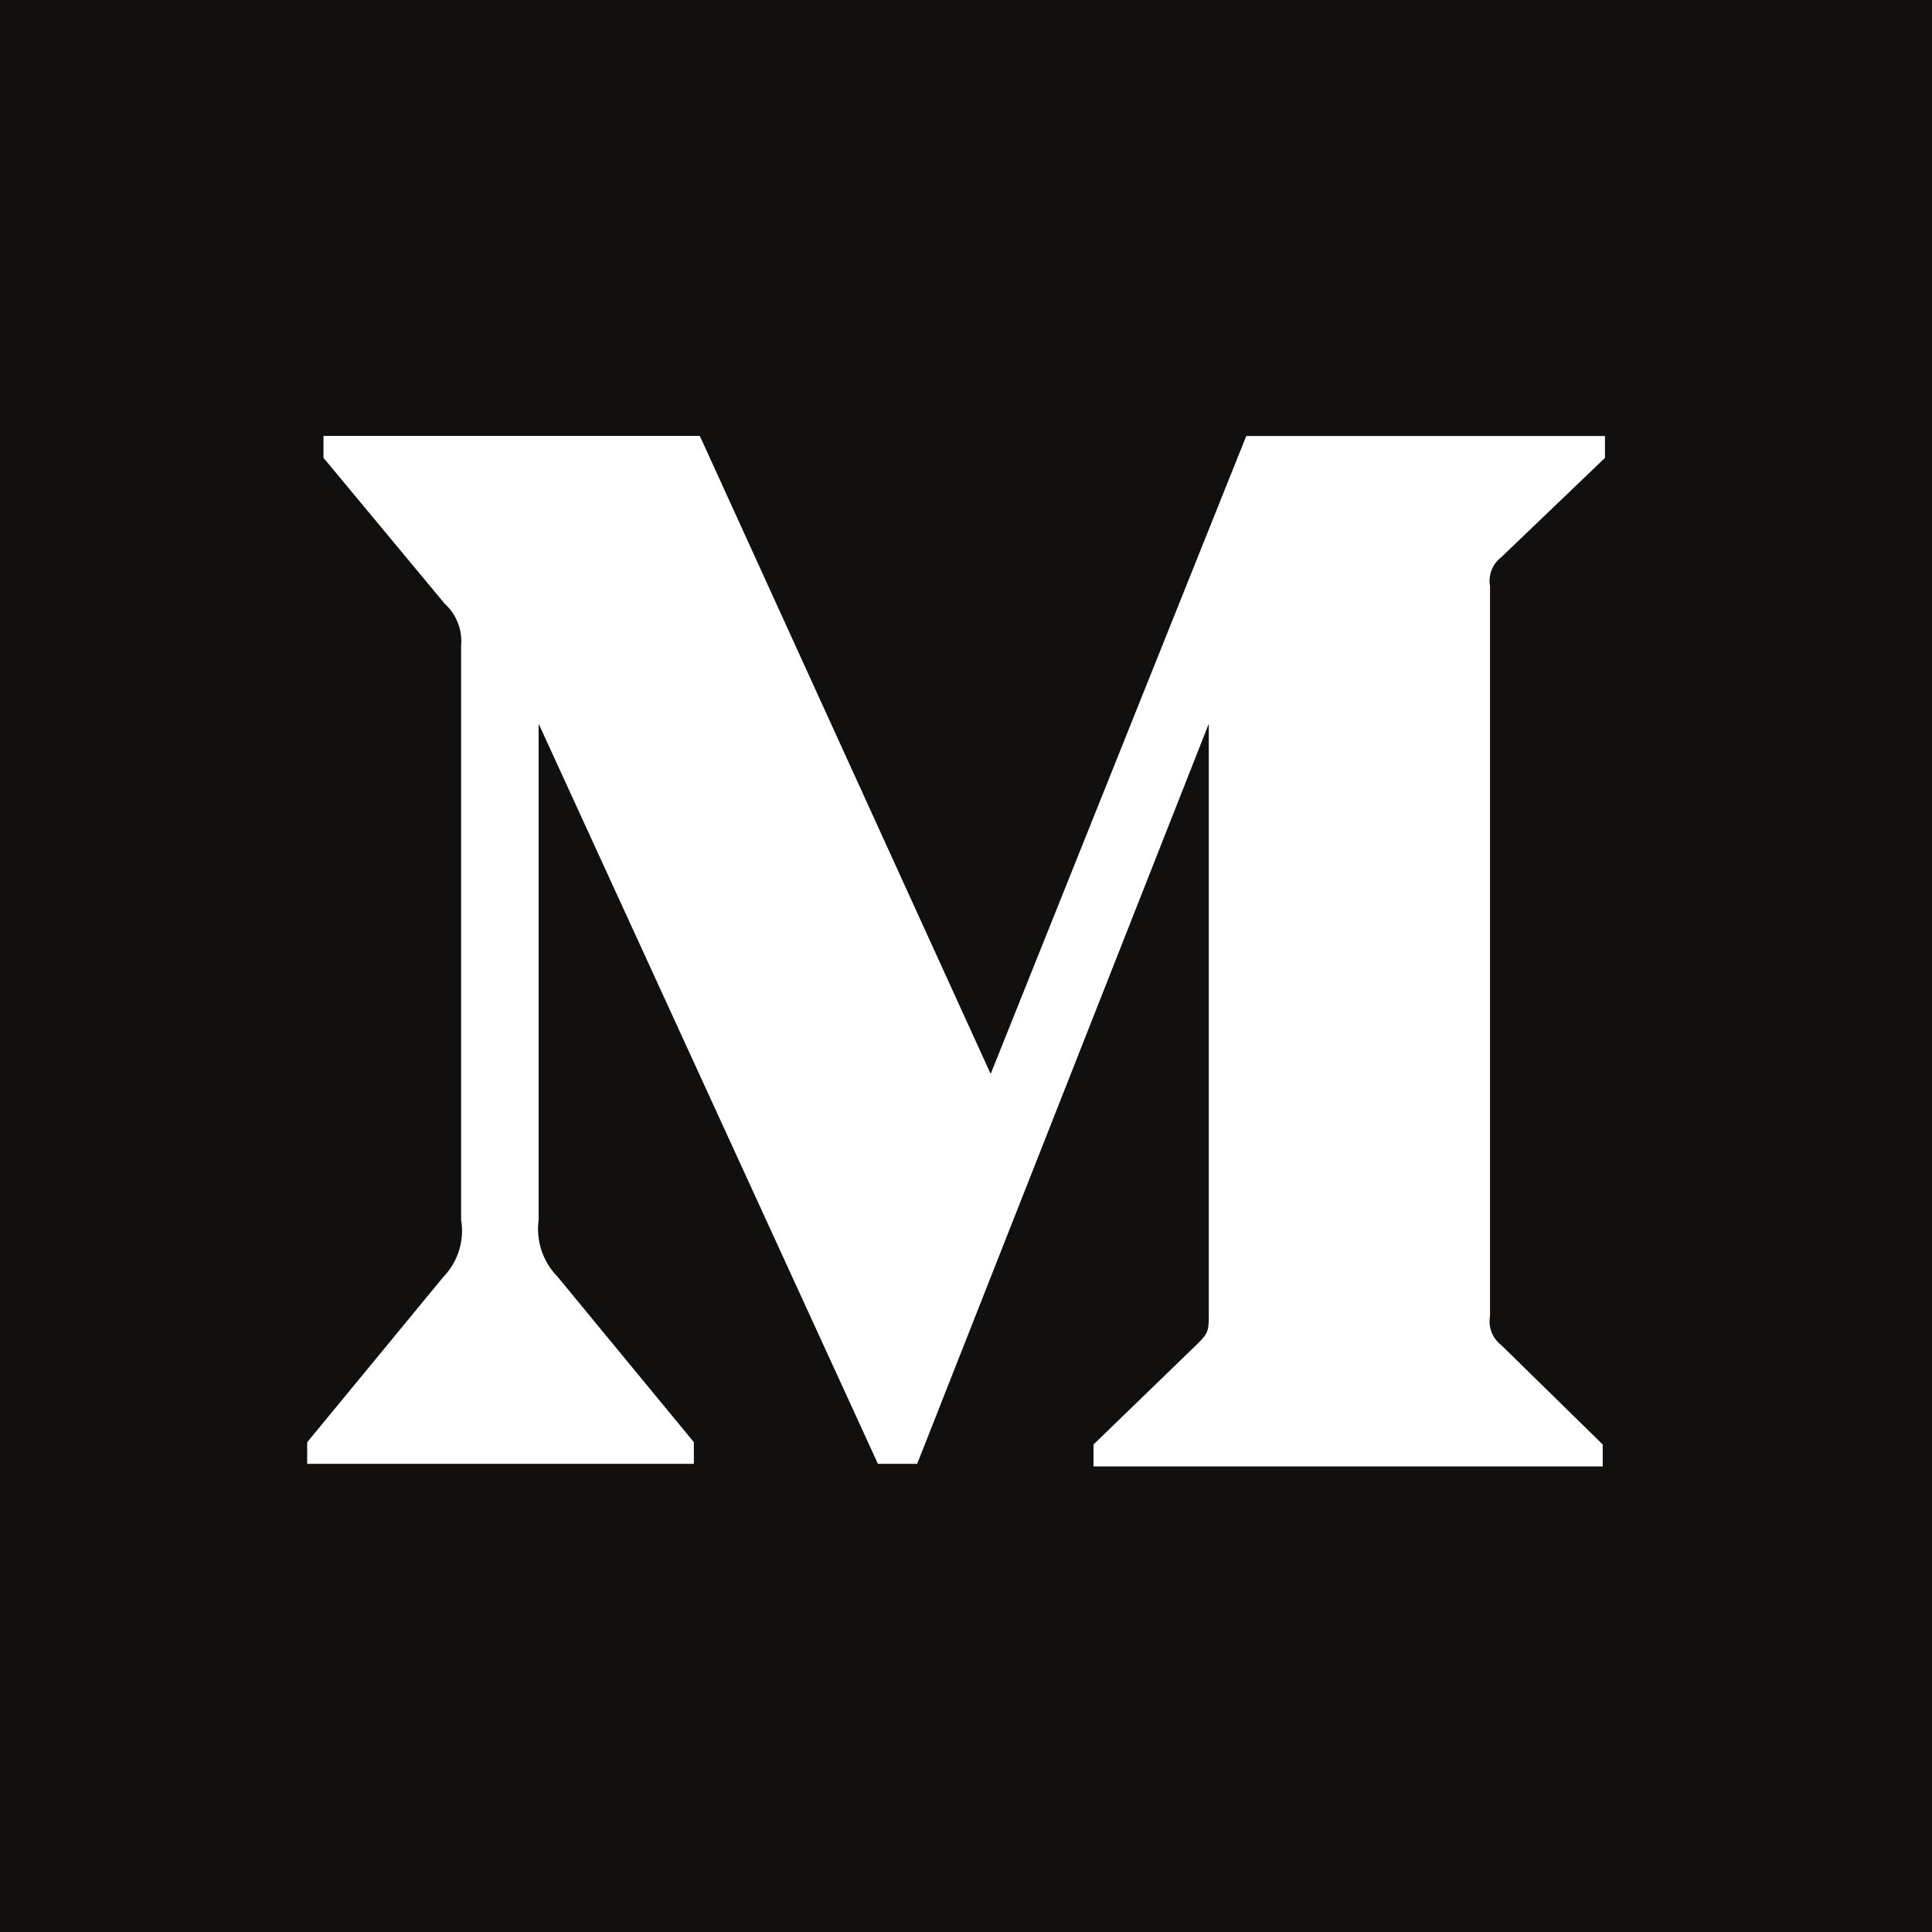
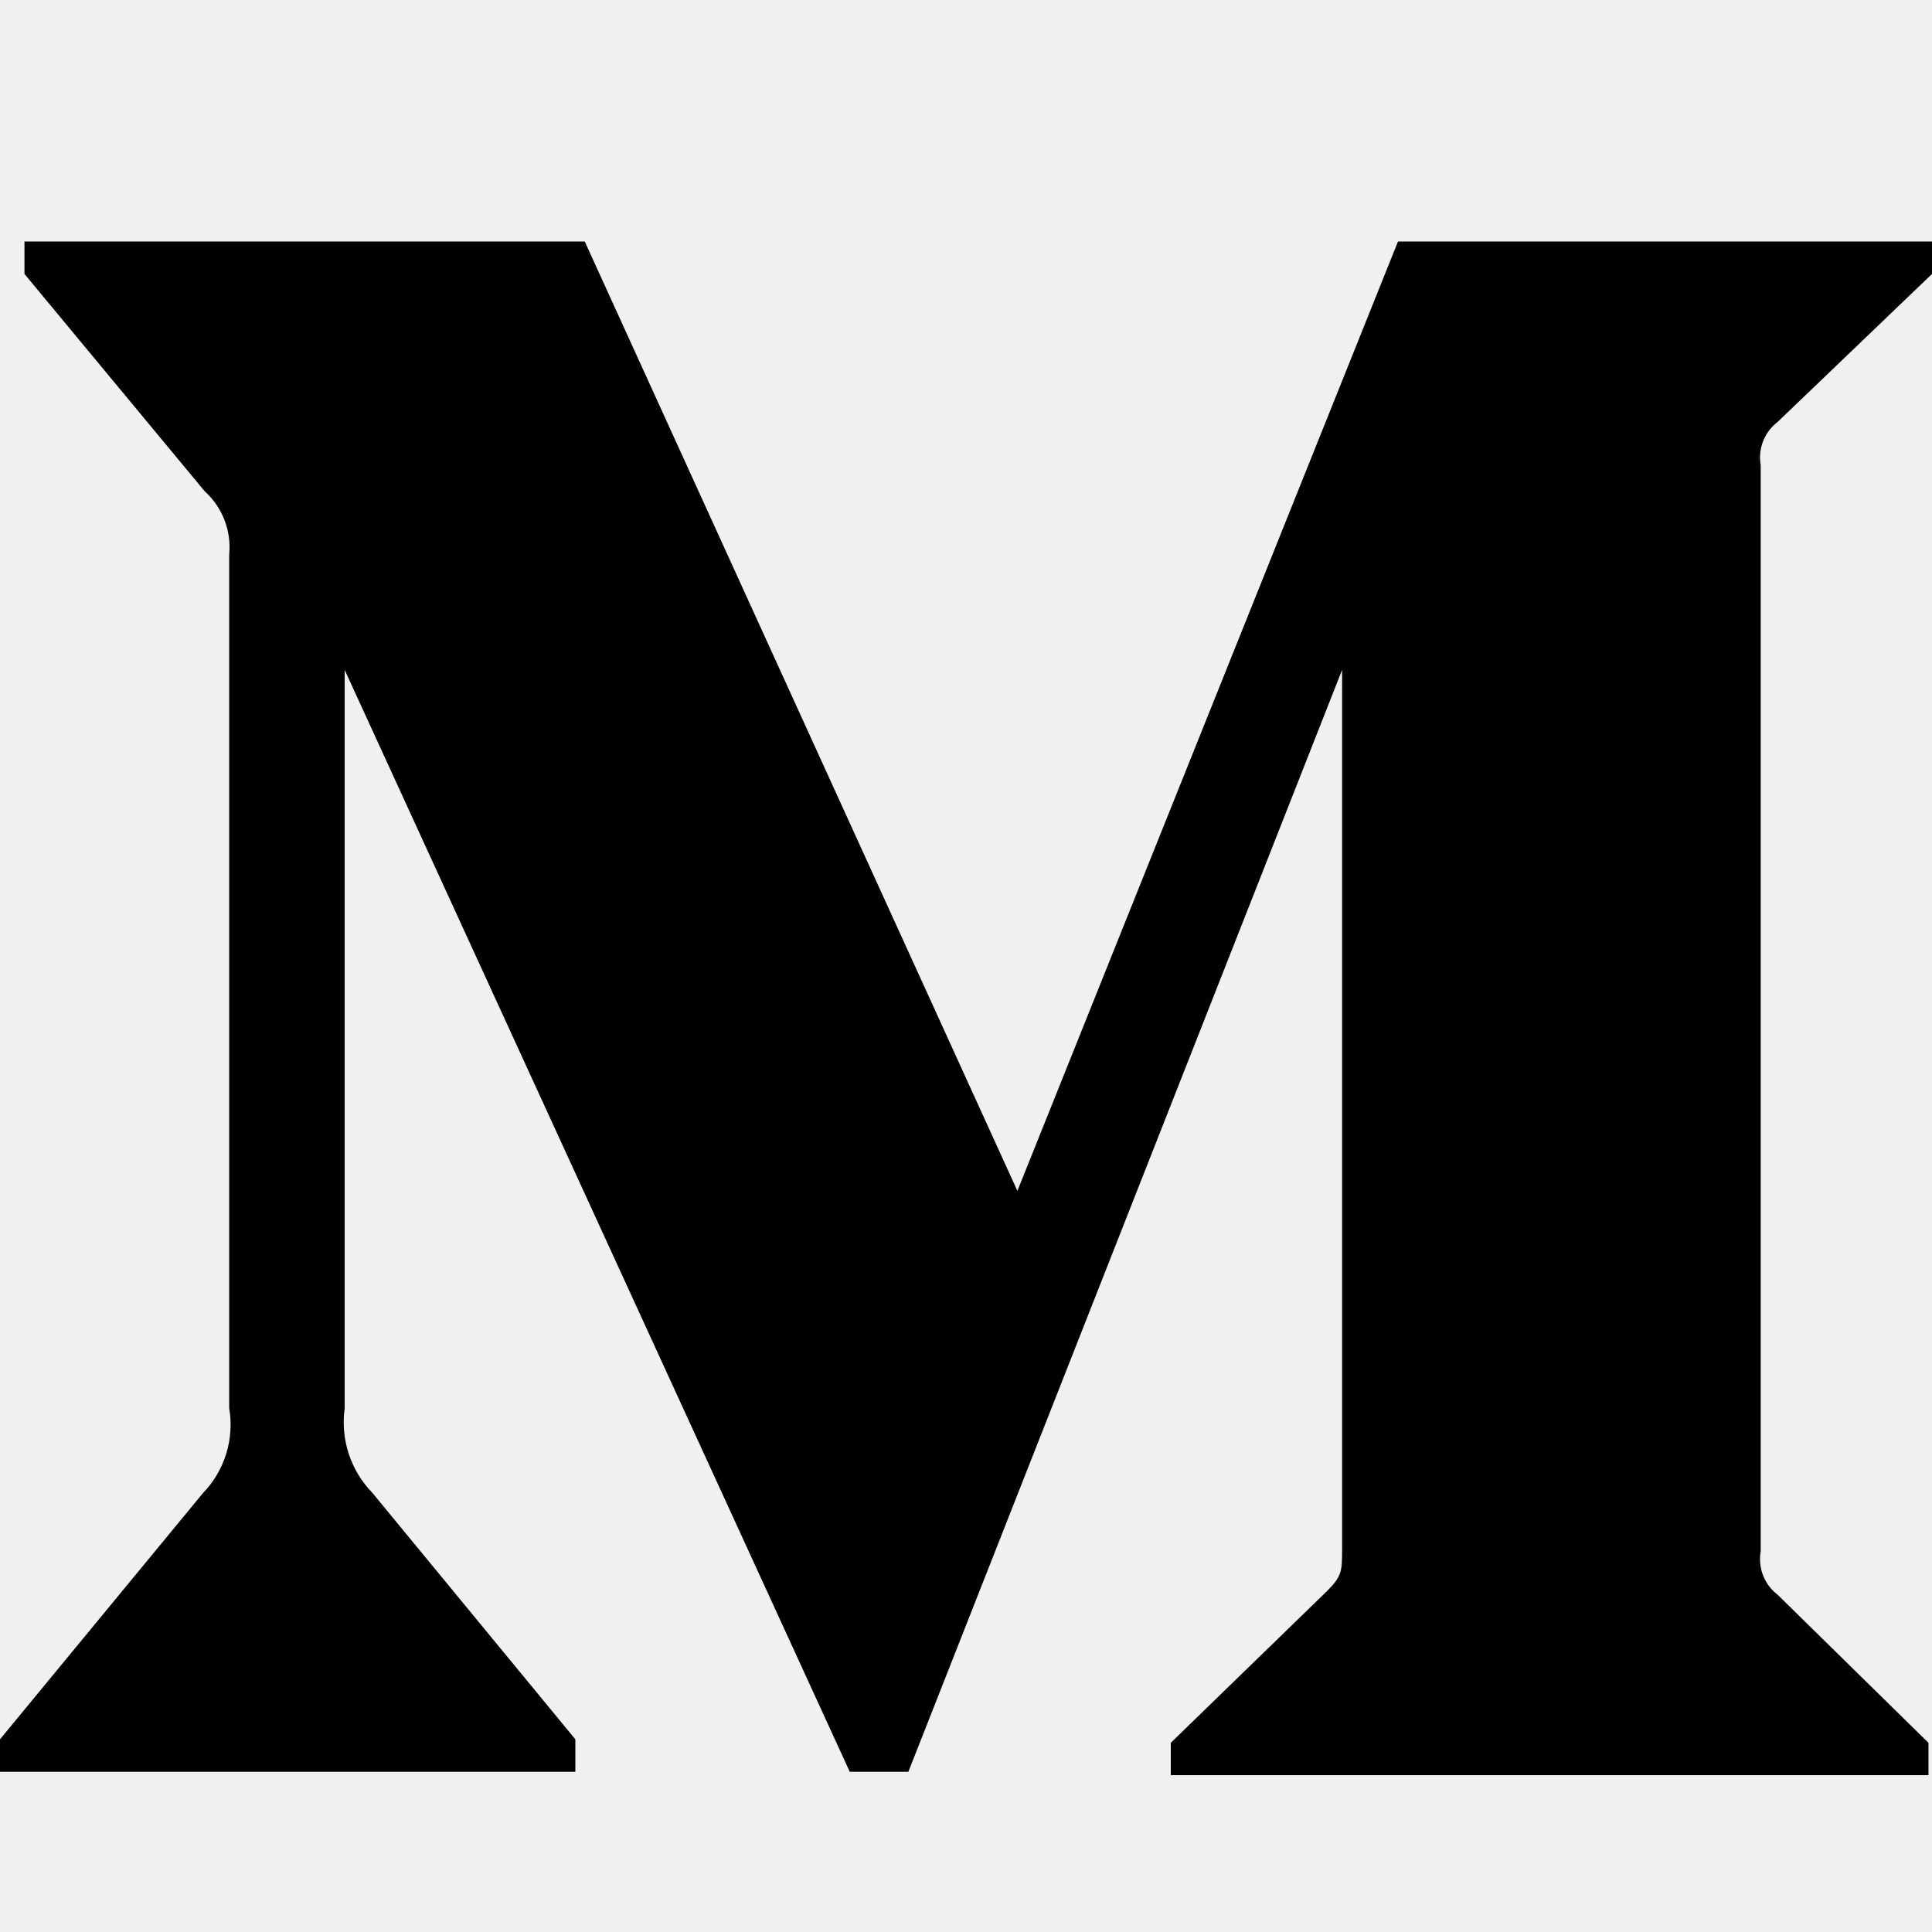
- <svg xmlns="http://www.w3.org/2000/svg" width="30" height="30">
-   <path fill="#12100e" d="M0 0h30v30H0z" />
-   <path d="M7.16 10.031a.787.787 0 0 0-.254-.656L5.023 7.109v-.34h5.844l4.516 9.907 3.969-9.906h5.57v.34l-1.61 1.542a.463.463 0 0 0-.175.45v11.335a.463.463 0 0 0 .175.45l1.575 1.543v.34H16.98v-.34l1.63-1.578c.16-.16.16-.207.16-.454v-9.16L14.242 22.73h-.61L8.364 11.238v7.703c-.043.325.063.649.293.883l2.117 2.57v.336H4.77v-.335l2.117-2.57c.226-.235.328-.563.273-.884zm0 0" fill="#fff" />
+ <svg xmlns="http://www.w3.org/2000/svg" width="30" height="30" viewBox="0 0 30 30">
+   <path d="M3.559 8.61a1.169 1.169 0 0 0-.38-.981L.38 4.254V3.75h8.7l6.718 14.742 5.91-14.742H30v.504L27.605 6.55a.695.695 0 0 0-.265.672v16.87a.695.695 0 0 0 .265.673l2.34 2.297v.503H18.18v-.503l2.422-2.352c.238-.238.238-.309.238-.672V10.402l-6.735 17.11h-.91l-7.843-17.11v11.465c-.067.485.093.969.433 1.317l3.149 3.824v.504H0v-.504l3.152-3.824c.336-.348.489-.836.407-1.317zm0 0" fill-rule="evenodd" />
</svg>
